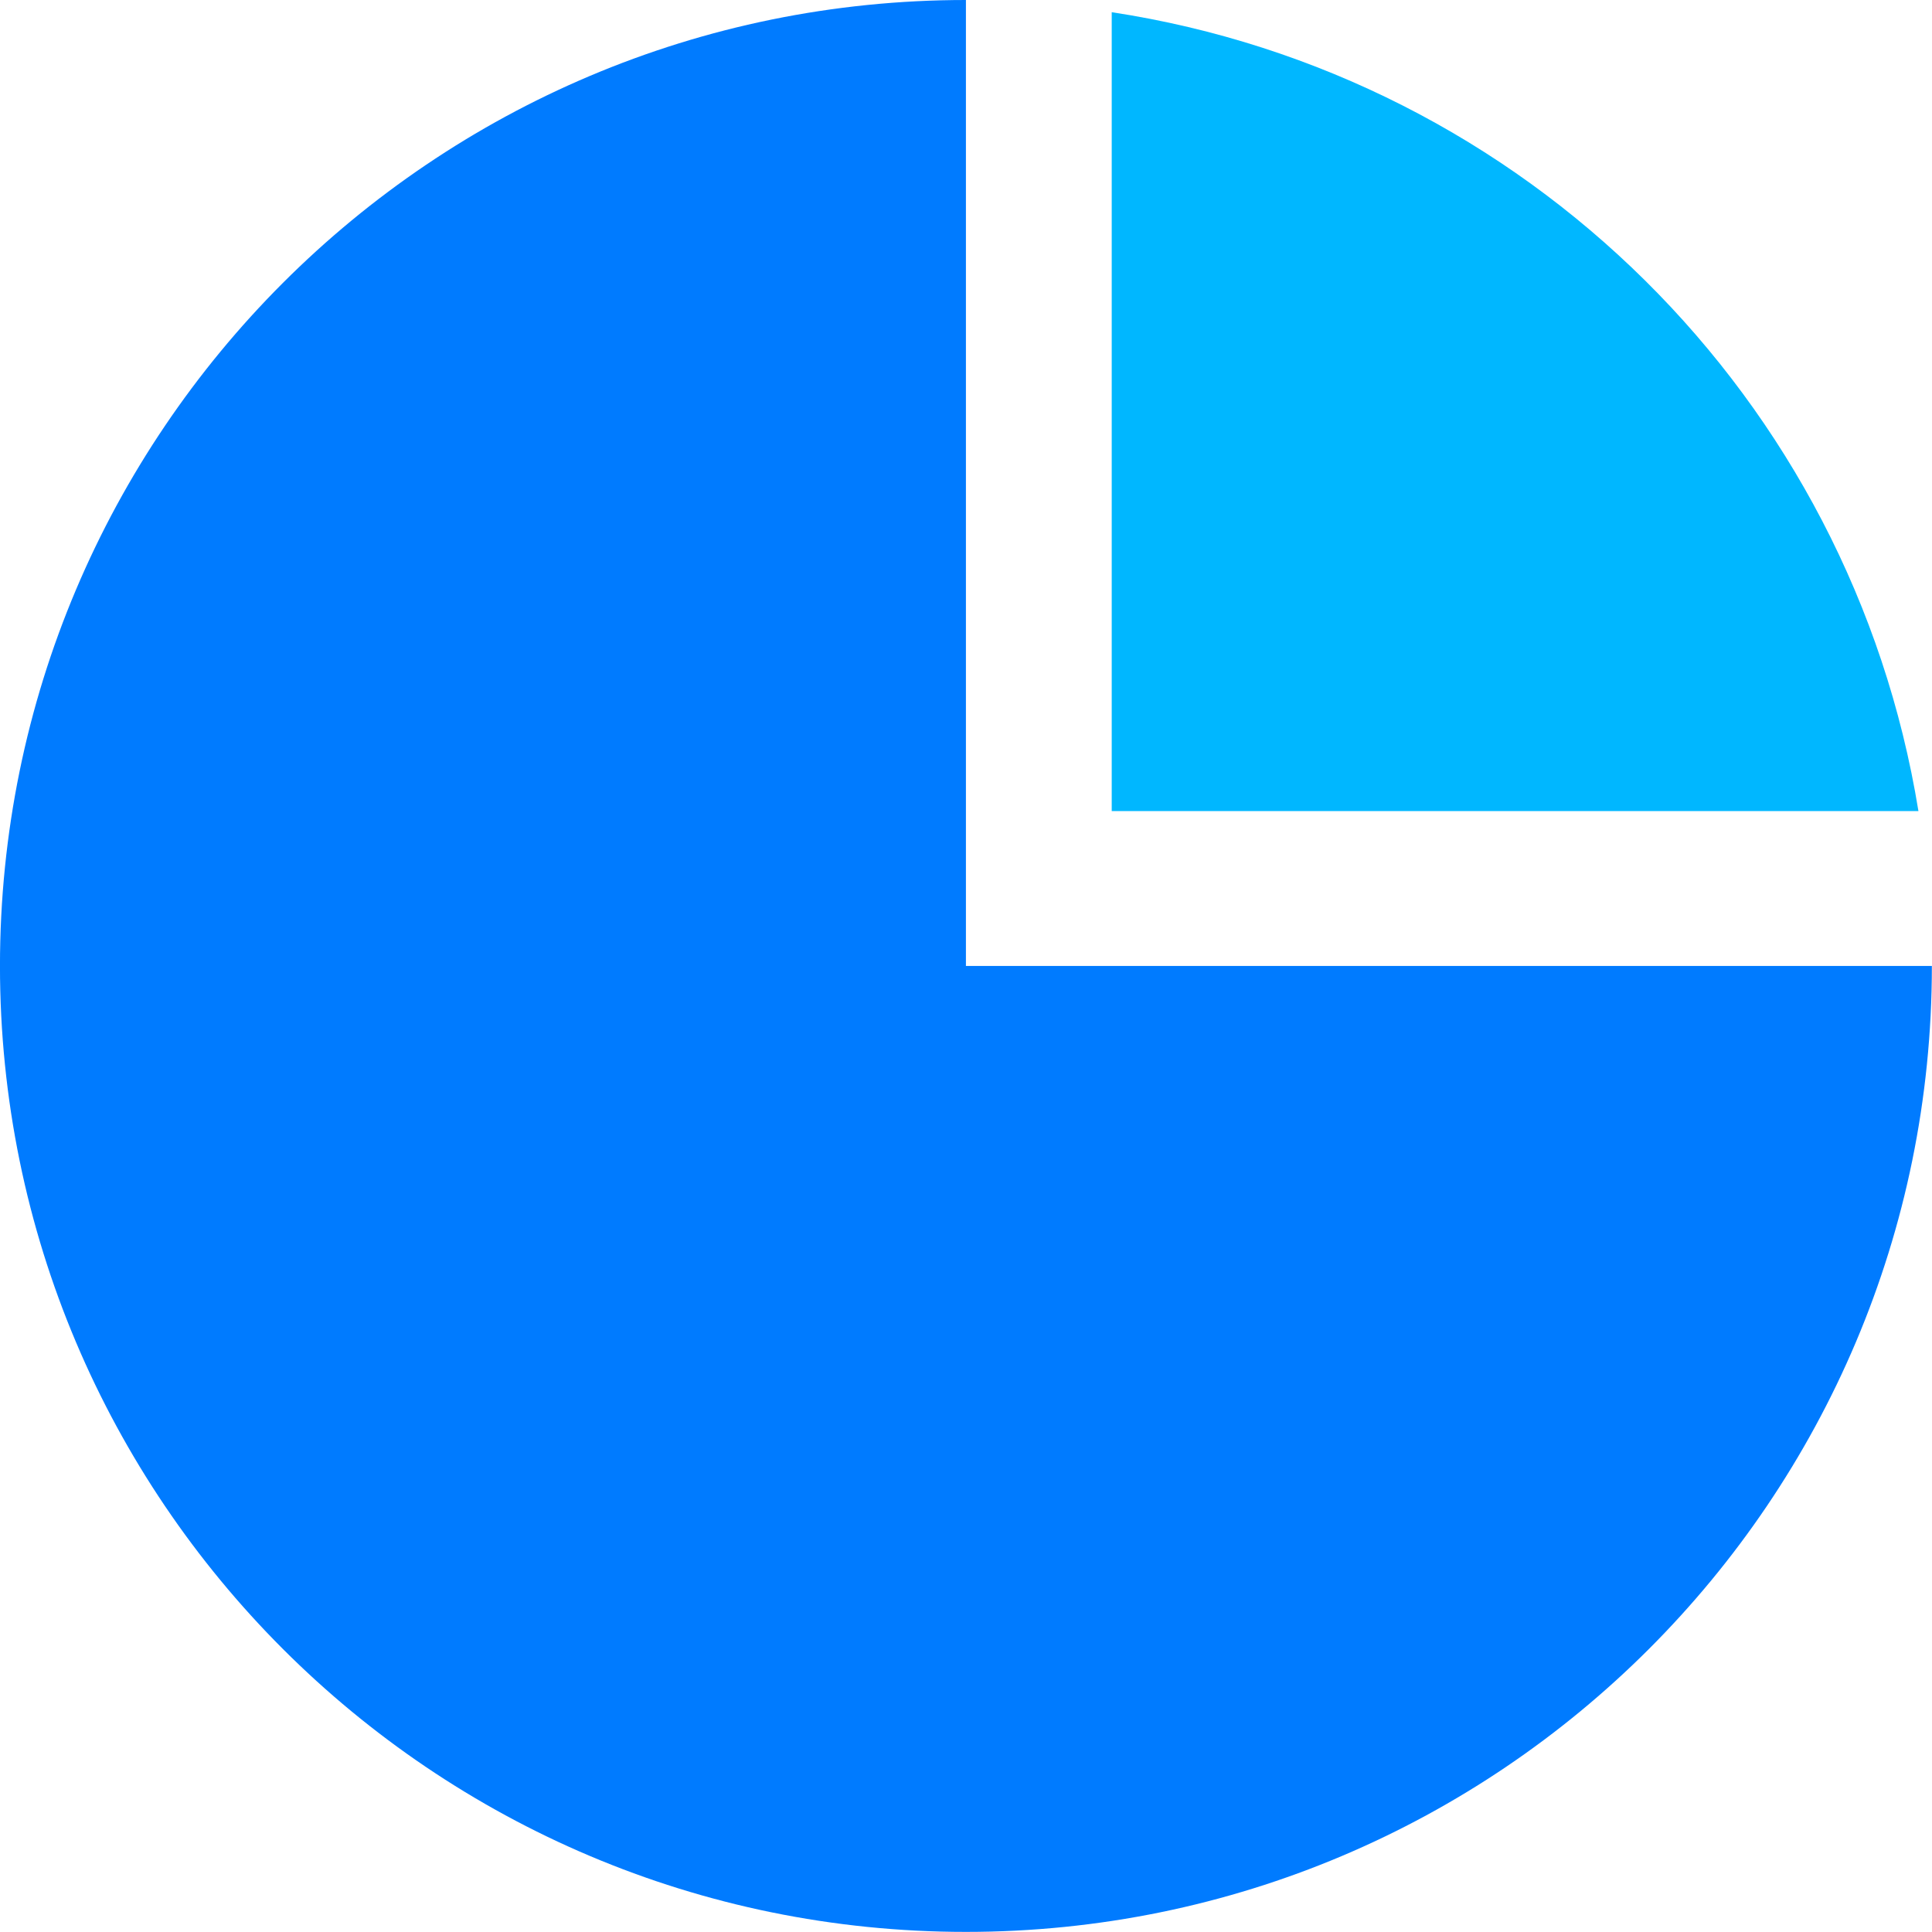
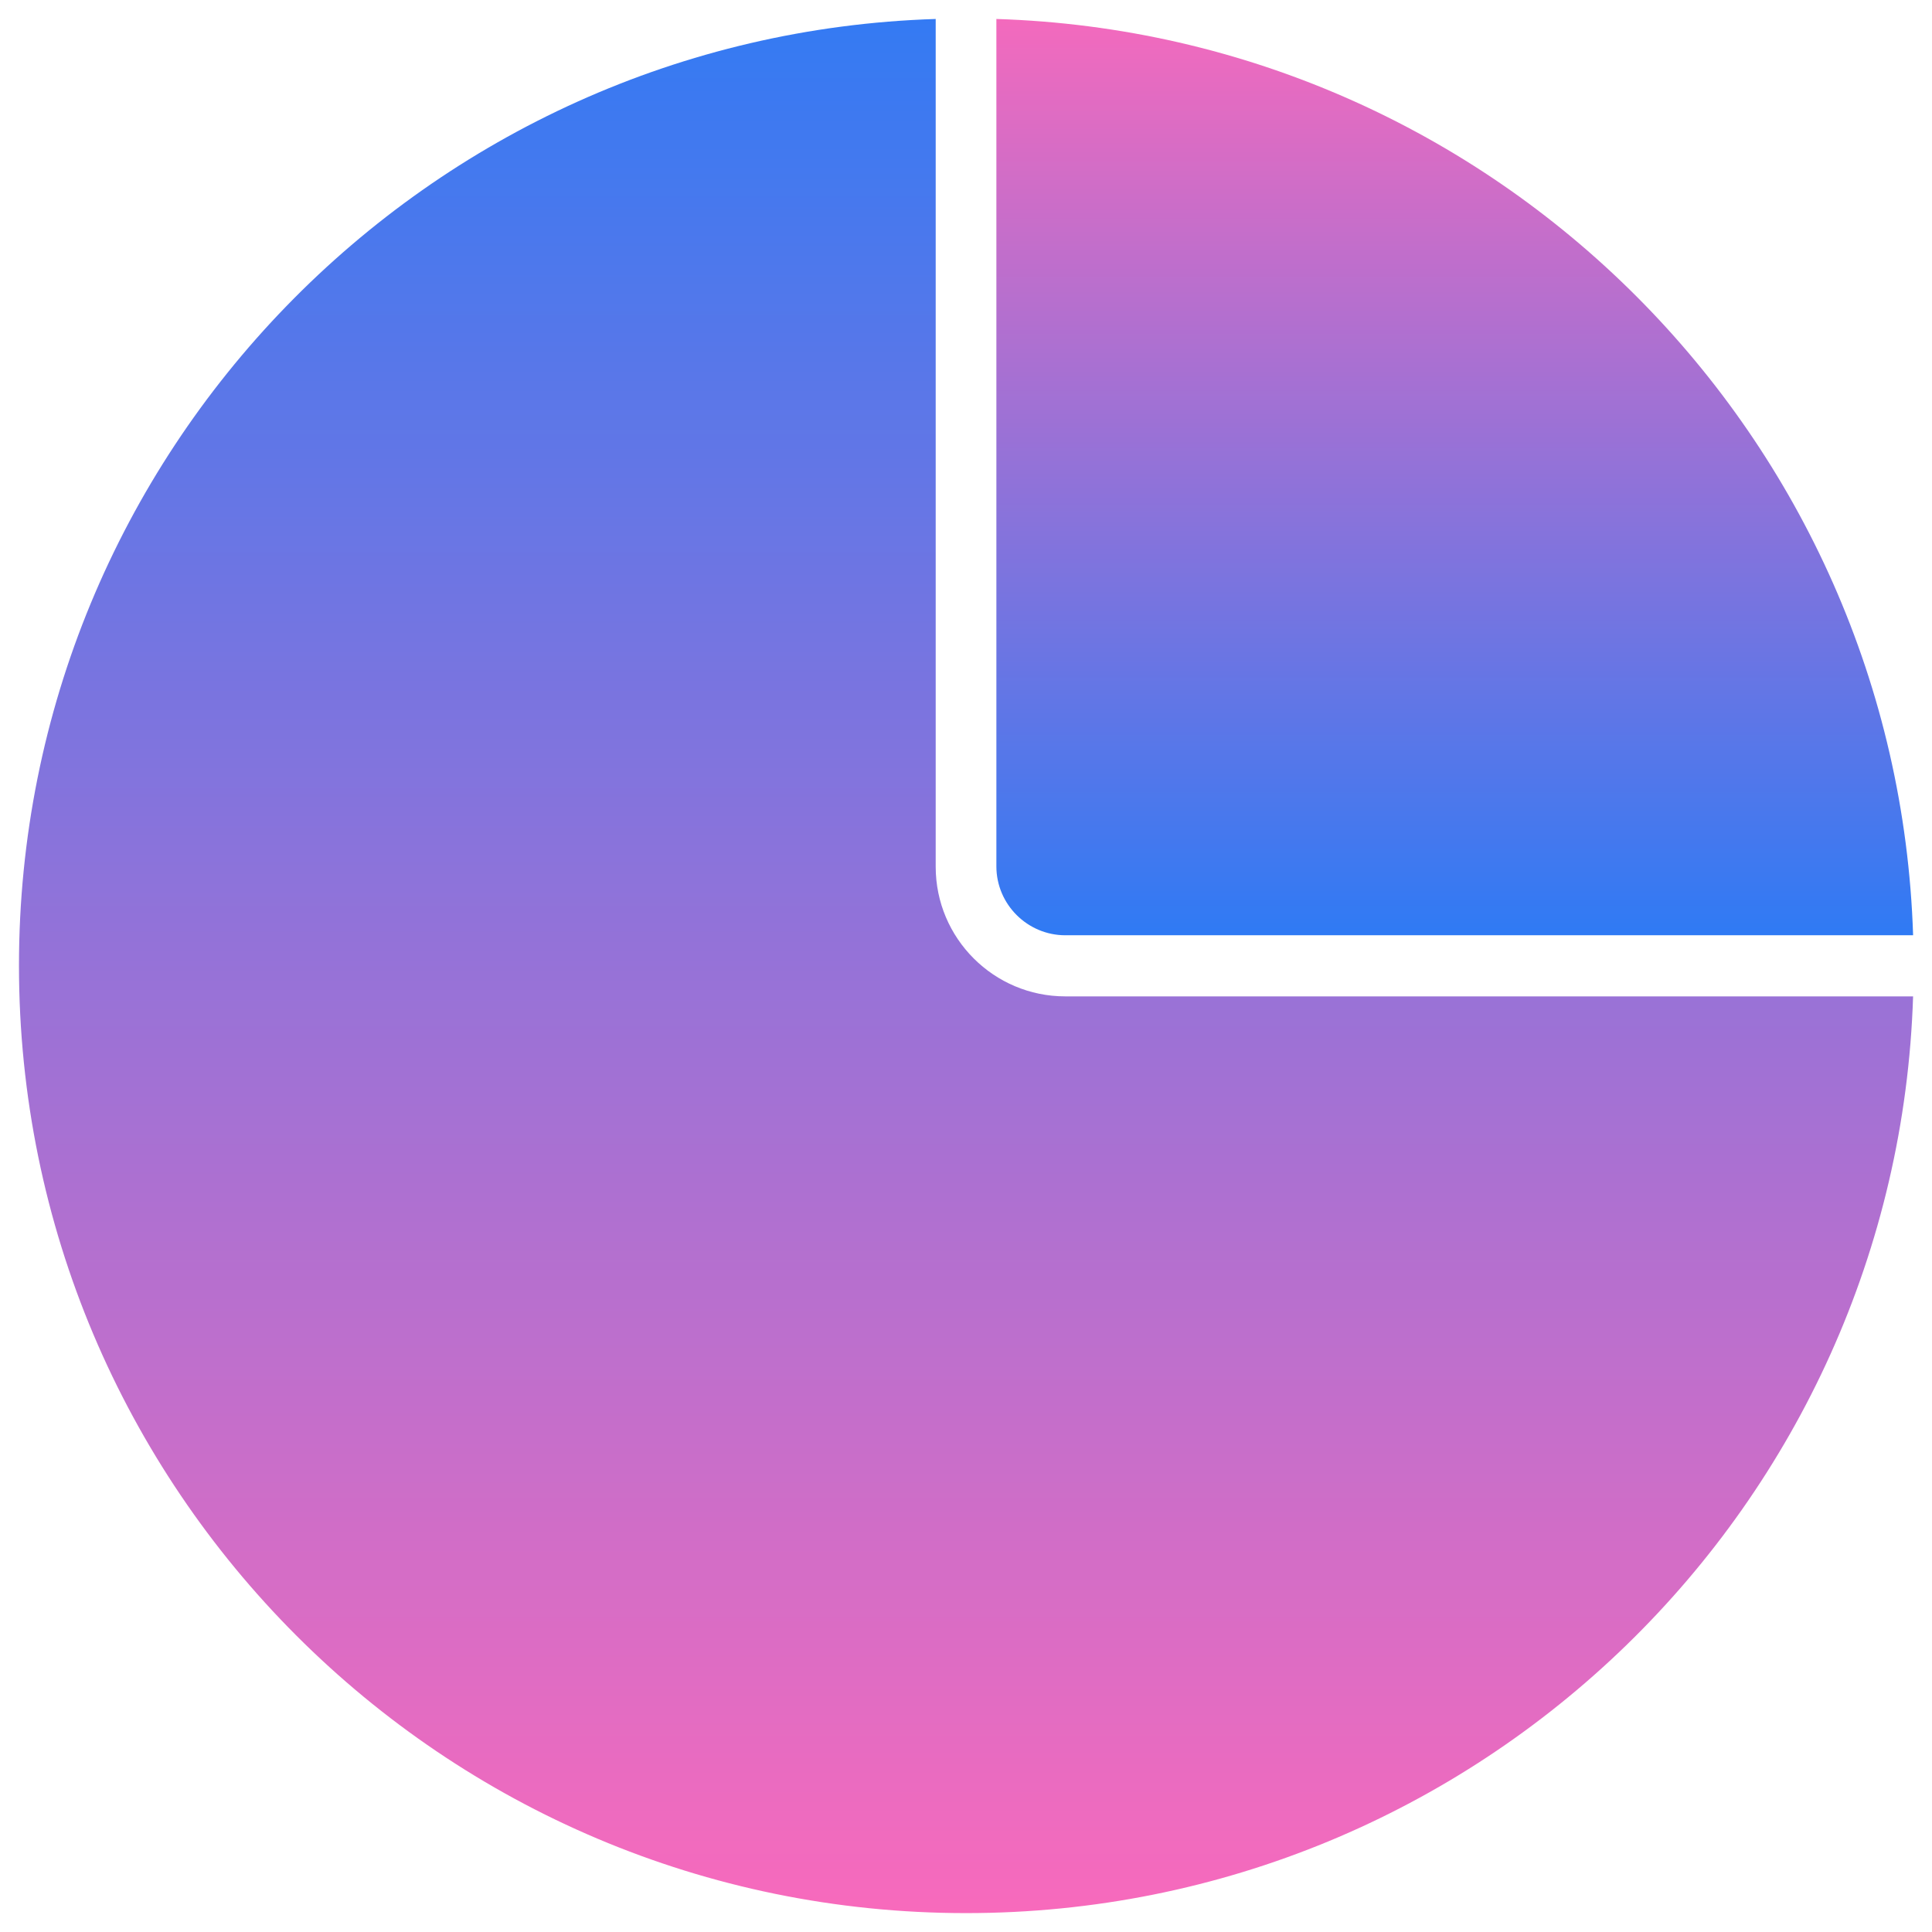
- <svg xmlns="http://www.w3.org/2000/svg" width="3000px" height="3000px" viewBox="0 0 74.604 74.604" fill="#000000">
-   <g id="SVGRepo_bgCarrier" stroke-width="0" />
-   <g id="SVGRepo_tracerCarrier" stroke-linecap="round" stroke-linejoin="round" />
-   <g id="SVGRepo_iconCarrier">
-     <g id="pie_chart" data-name="pie chart" transform="translate(-866.585 -1763.329)">
-       <path id="Path_390" data-name="Path 390" d="M903.884,1763.329a37.3,37.3,0,1,0,37.3,37.3h-37.3Z" fill="#007bff" />
-       <path id="Path_391" data-name="Path 391" d="M909.514,1763.8v30.848h31.151A37.26,37.26,0,0,0,909.514,1763.8Z" fill="#00b7ff" />
+ <svg xmlns="http://www.w3.org/2000/svg" width="5000" zoomAndPan="magnify" viewBox="0 0 3750 3750" height="5000" preserveAspectRatio="xMidYMid meet" version="1.2">
+   <defs>
+     <clipPath id="ab1a6f1ca3">
+       <path d="M 36.824 36.824 L 3713.324 36.824 L 3713.324 3713.324 L 36.824 3713.324 Z M 36.824 36.824" />
+     </clipPath>
+     <clipPath id="5bdaca209e">
+       <path d="M 3713.324 1933.125 C 3682.195 2921.656 2871.18 3713.324 1875.074 3713.324 C 859.621 3713.324 36.824 2889.688 36.824 1874.23 C 36.824 878.969 828.492 67.953 1816.184 36.824 L 1816.184 1682.414 C 1816.184 1821.23 1928.918 1933.965 2067.73 1933.965 L 3713.324 1933.965 Z M 3713.324 1933.125" />
+     </clipPath>
+     <linearGradient x1="218.477" gradientTransform="matrix(8.413044,0,0,8.413044,36.82351,36.8236)" y1="437" x2="218.477" gradientUnits="userSpaceOnUse" y2="-0" id="b485227795">
+       <stop style="stop-color:#f86abc;stop-opacity:1;" offset="0" />
+       <stop style="stop-color:#347af3;stop-opacity:1;" offset="1" />
+     </linearGradient>
+     <clipPath id="02ee561d81">
+       <path d="M 1933 36.824 L 3713.324 36.824 L 3713.324 1816 L 1933 1816 Z M 1933 36.824" />
+     </clipPath>
+     <clipPath id="77391574eb">
+       <path d="M 1933.965 36.824 C 2903.148 67.109 3682.195 847 3713.324 1815.34 L 2067.73 1815.34 C 1994.539 1815.34 1933.965 1755.609 1933.965 1681.574 Z M 1933.965 36.824" />
+     </clipPath>
+     <linearGradient x1="331.247" gradientTransform="matrix(8.413044,0,0,8.413044,36.82351,36.8236)" y1="211.4" x2="331.247" gradientUnits="userSpaceOnUse" y2="-0" id="8de6dcd353">
+       <stop style="stop-color:#2f7af4;stop-opacity:1;" offset="0" />
+       <stop style="stop-color:#f36abd;stop-opacity:1;" offset="1" />
+     </linearGradient>
+   </defs>
+   <g id="1e75f27661">
+     <g clip-rule="nonzero" clip-path="url(#ab1a6f1ca3)">
+       <g clip-rule="nonzero" clip-path="url(#5bdaca209e)">
+         <path style="stroke:none;fill-rule:nonzero;fill:url(#b485227795);" d="M 36.824 36.824 L 36.824 3713.324 L 3713.324 3713.324 L 3713.324 36.824 Z M 36.824 36.824" />
+       </g>
+     </g>
+     <g clip-rule="nonzero" clip-path="url(#02ee561d81)">
+       <g clip-rule="nonzero" clip-path="url(#77391574eb)">
+         <path style="stroke:none;fill-rule:nonzero;fill:url(#8de6dcd353);" d="M 1933.965 36.824 L 1933.965 1815.34 L 3713.324 1815.34 L 3713.324 36.824 Z M 1933.965 36.824" />
+       </g>
    </g>
  </g>
</svg>
